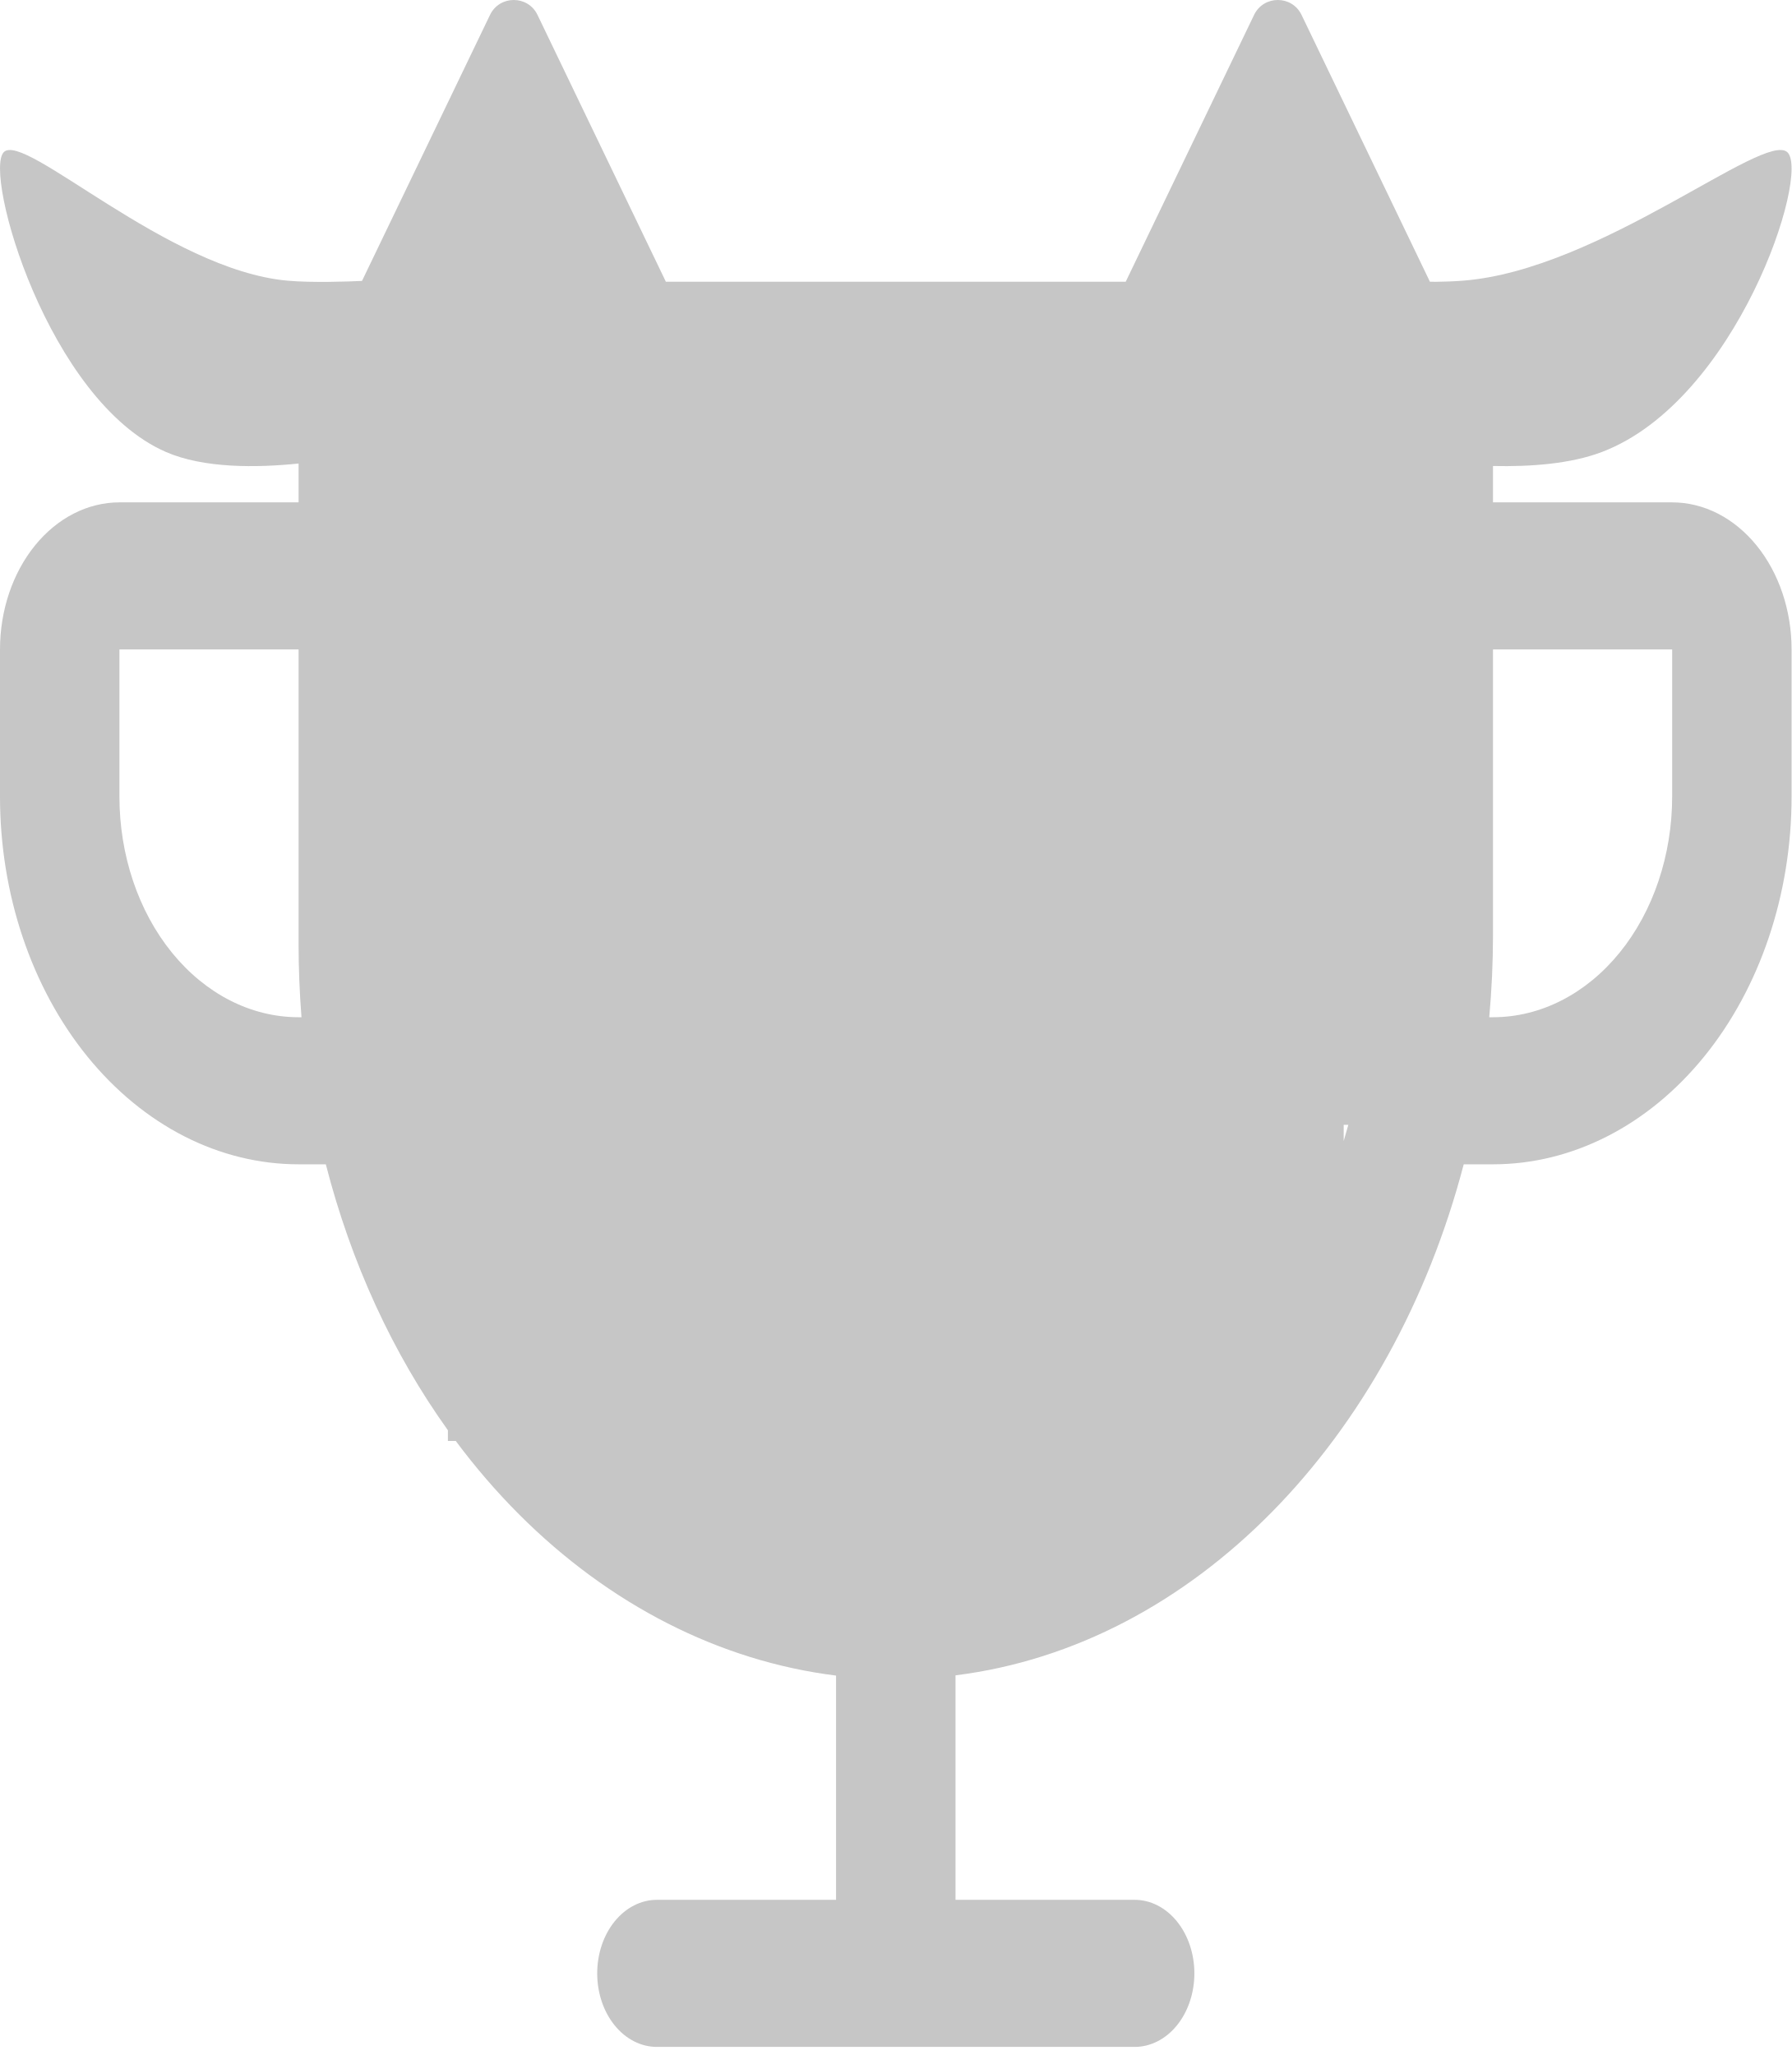
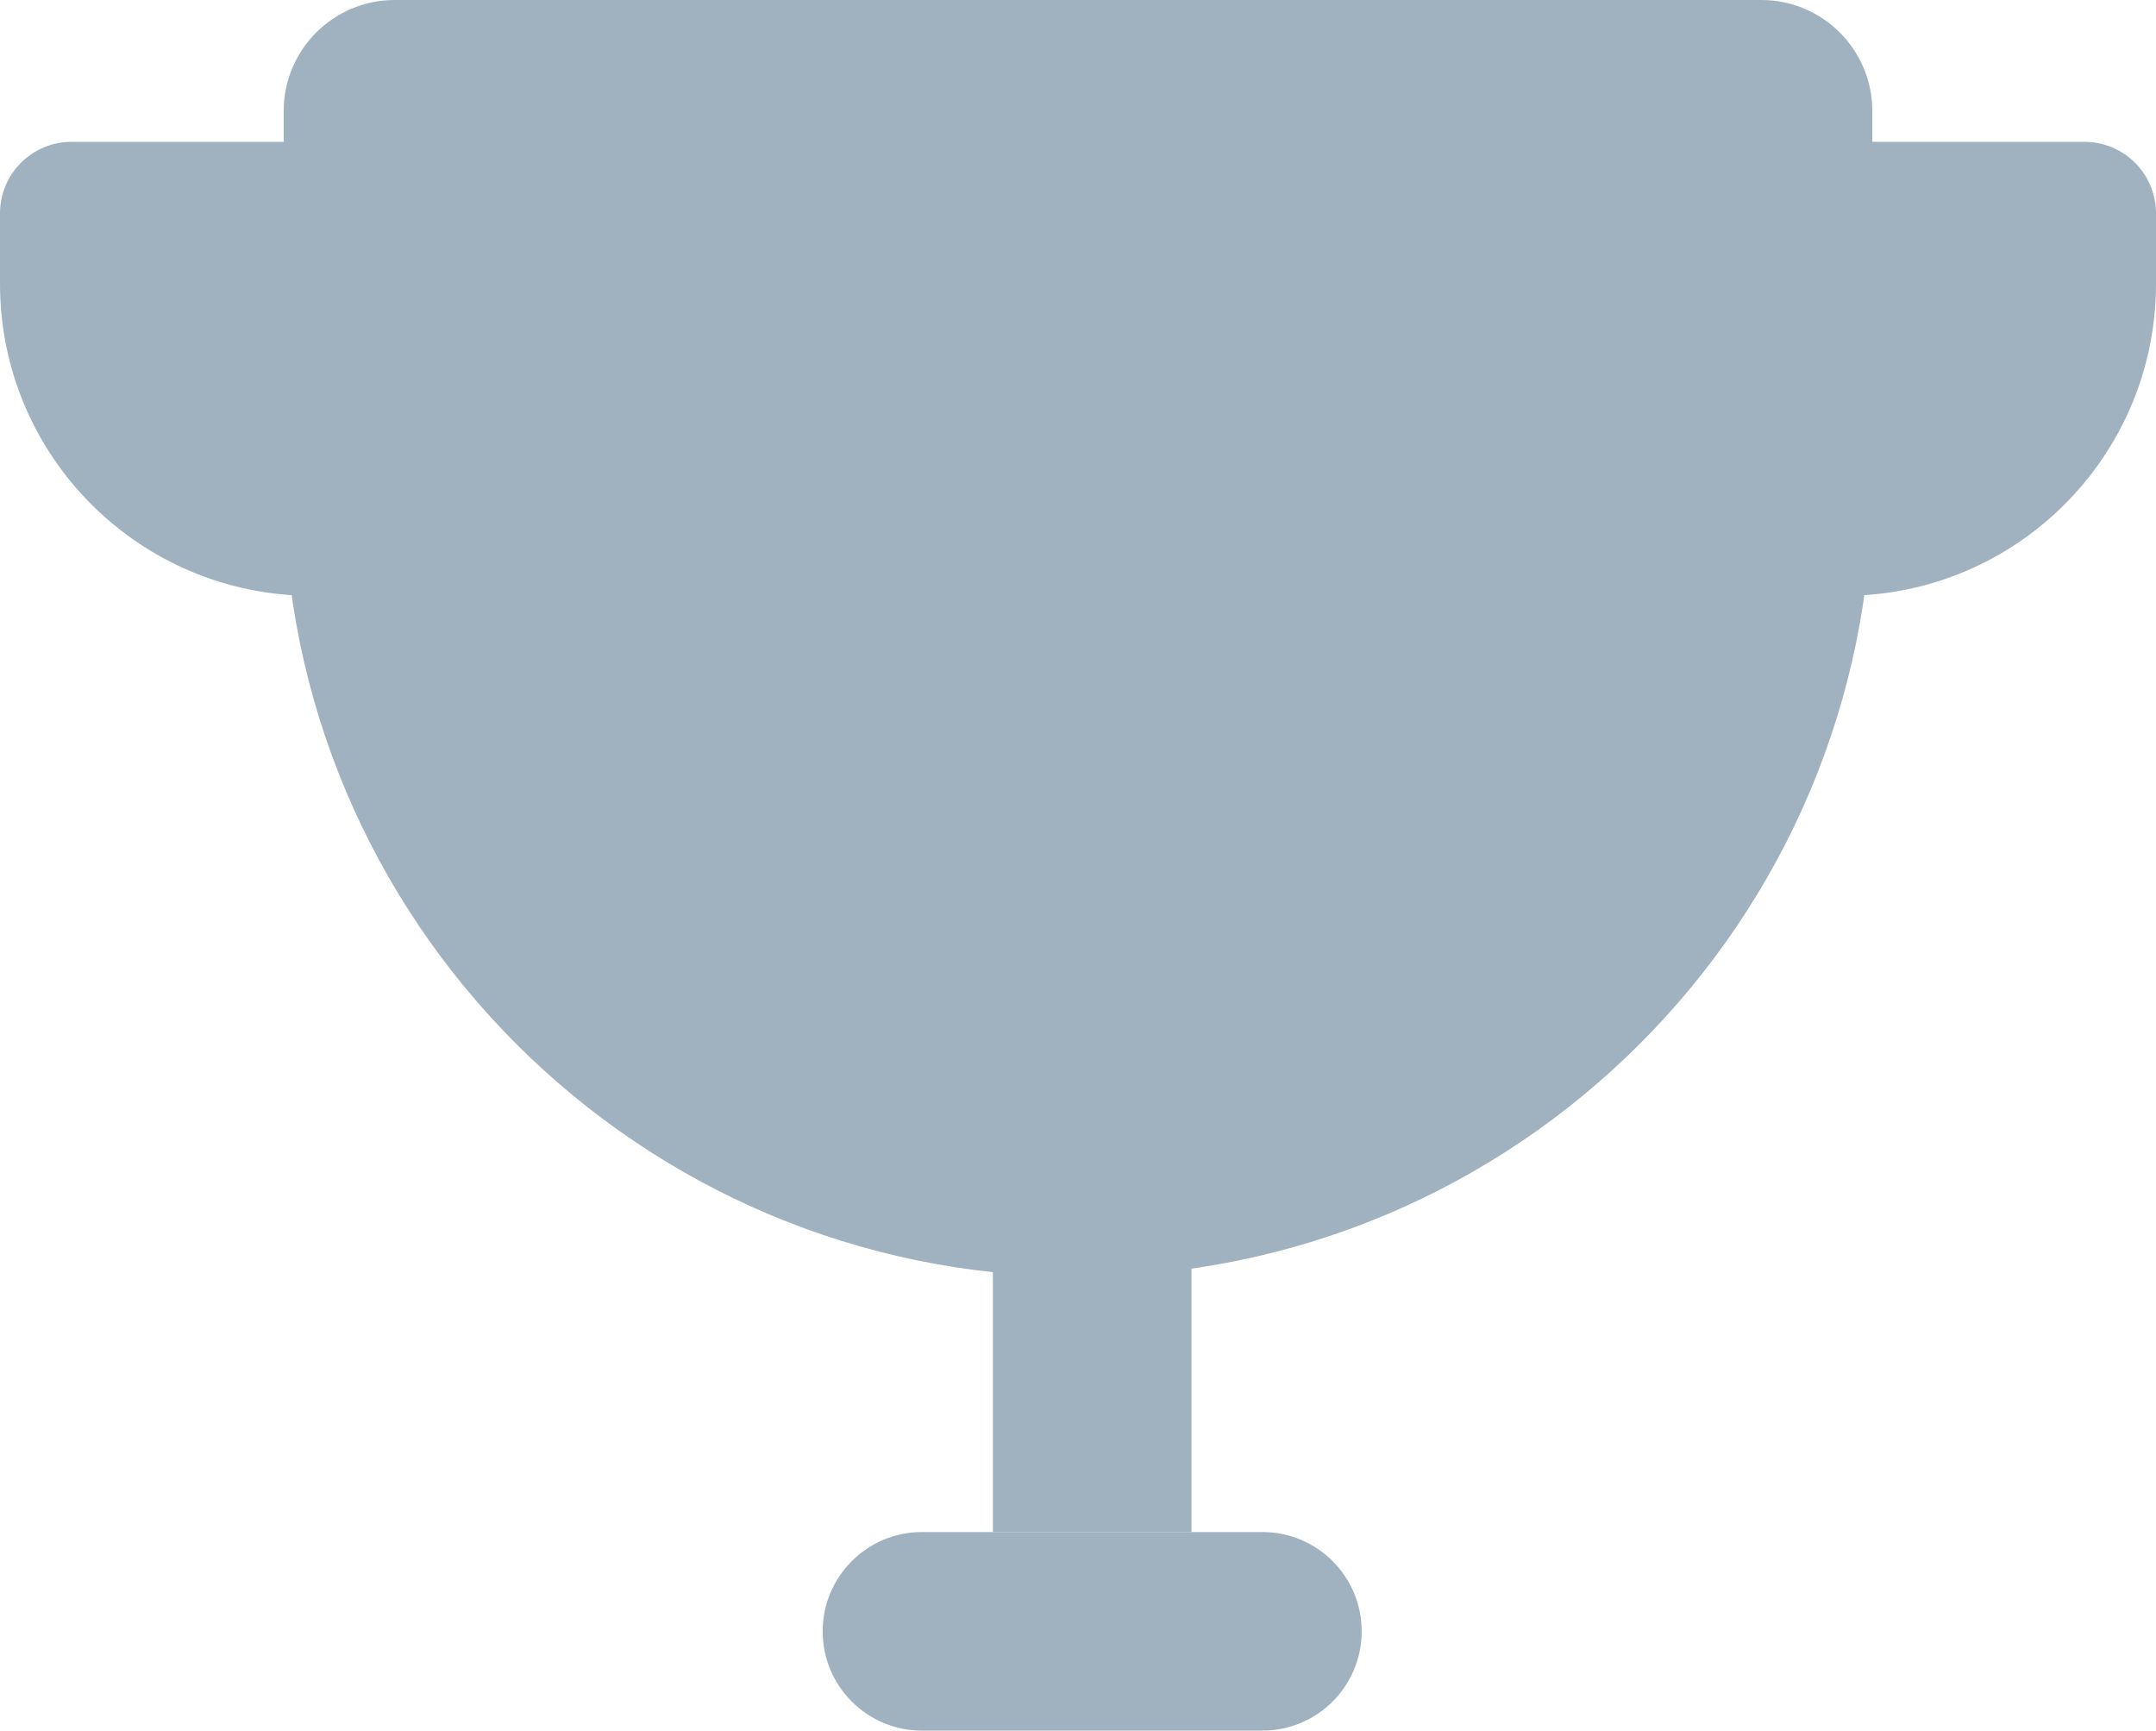
- <svg xmlns="http://www.w3.org/2000/svg" width="68" height="78" viewBox="0 0 68 78" fill="none">
-   <path fill-rule="evenodd" clip-rule="evenodd" d="M47.599 0.566C47.962 -0.189 49.038 -0.189 49.401 0.566L54.273 10.693H54.4C54.422 10.693 54.443 10.697 54.465 10.697C54.834 10.692 55.198 10.679 55.52 10.654C60.736 10.253 66.96 4.966 67.84 5.778C68.719 6.592 65.923 15.208 60.8 17.156C59.621 17.605 58.106 17.719 56.667 17.688V19.068H63.467C64.669 19.068 65.822 19.657 66.672 20.704C67.522 21.751 68 23.171 68 24.651V30.235C68 33.937 66.806 37.488 64.681 40.105C62.555 42.723 59.673 44.193 56.667 44.193H55.556C52.824 54.641 45.316 62.462 36.267 63.589V72.11H43.066C43.668 72.11 44.245 72.404 44.67 72.928C45.095 73.451 45.333 74.161 45.333 74.901C45.333 75.642 45.095 76.353 44.67 76.876C44.245 77.4 43.668 77.693 43.066 77.693H24.934C24.332 77.693 23.755 77.4 23.33 76.876C22.905 76.353 22.667 75.642 22.667 74.901C22.667 74.161 22.905 73.451 23.33 72.928C23.755 72.404 24.332 72.11 24.934 72.11H31.733V63.599C27.319 63.049 23.132 60.918 19.69 57.469C18.836 56.613 18.037 55.685 17.298 54.693H17V54.286C14.909 51.37 13.326 47.935 12.367 44.193H11.333C9.845 44.193 8.371 43.832 6.996 43.131C5.621 42.429 4.372 41.401 3.319 40.105C1.194 37.488 6.98743e-05 33.937 0 30.235V24.651C7.00742e-05 23.171 0.478 21.751 1.328 20.704C2.178 19.657 3.331 19.068 4.533 19.068H11.333V17.594C9.731 17.758 7.732 17.779 6.3 17.156C1.817 15.207 -0.629 6.591 0.141 5.778C0.911 4.966 6.356 10.253 10.92 10.654C11.847 10.736 13.183 10.688 13.74 10.663L18.599 0.566C18.962 -0.189 20.038 -0.189 20.401 0.566L25.273 10.693H42.727L47.599 0.566ZM51 42.693V43.309C51.061 43.105 51.12 42.9 51.177 42.693H51ZM4.533 24.651V30.235C4.533 32.456 5.25 34.587 6.525 36.157C7.801 37.728 9.53 38.61 11.333 38.61H11.443C11.37 37.68 11.333 36.749 11.333 35.818V24.651H4.533ZM56.667 24.651V35.504C56.666 36.542 56.618 37.579 56.525 38.61H56.667C58.47 38.61 60.2 37.728 61.475 36.157C62.75 34.587 63.467 32.456 63.467 30.235V24.651H56.667Z" fill="#B8B8B8" fill-opacity="0.8" />
+ <svg xmlns="http://www.w3.org/2000/svg" width="76" height="61" viewBox="0 0 76 61" fill="none">
+   <rect x="42" y="54" width="7" height="10" transform="rotate(180 42 54)" fill="#A0B2BF" />
+   <rect x="29" y="61" width="7" height="19" rx="3.5" transform="rotate(-90 29 61)" fill="#A0B2BF" />
+   <path d="M11 5H2.521C1.128 5 0 6.128 0 7.521V10C0 16.075 4.925 21 11 21V5Z" fill="#A0B2BF" />
+   <path d="M65 5H73.48C74.871 5 76 6.128 76 7.521V10C76 16.075 71.075 21 65 21V5Z" fill="#A0B2BF" />
+   <path d="M10 3.913C10 1.752 11.752 0 13.913 0H62.087C64.248 0 66 1.752 66 3.913V17C66 32.464 53.464 45 38 45C22.536 45 10 32.464 10 17V3.913Z" fill="#A0B2BF" />
</svg>
